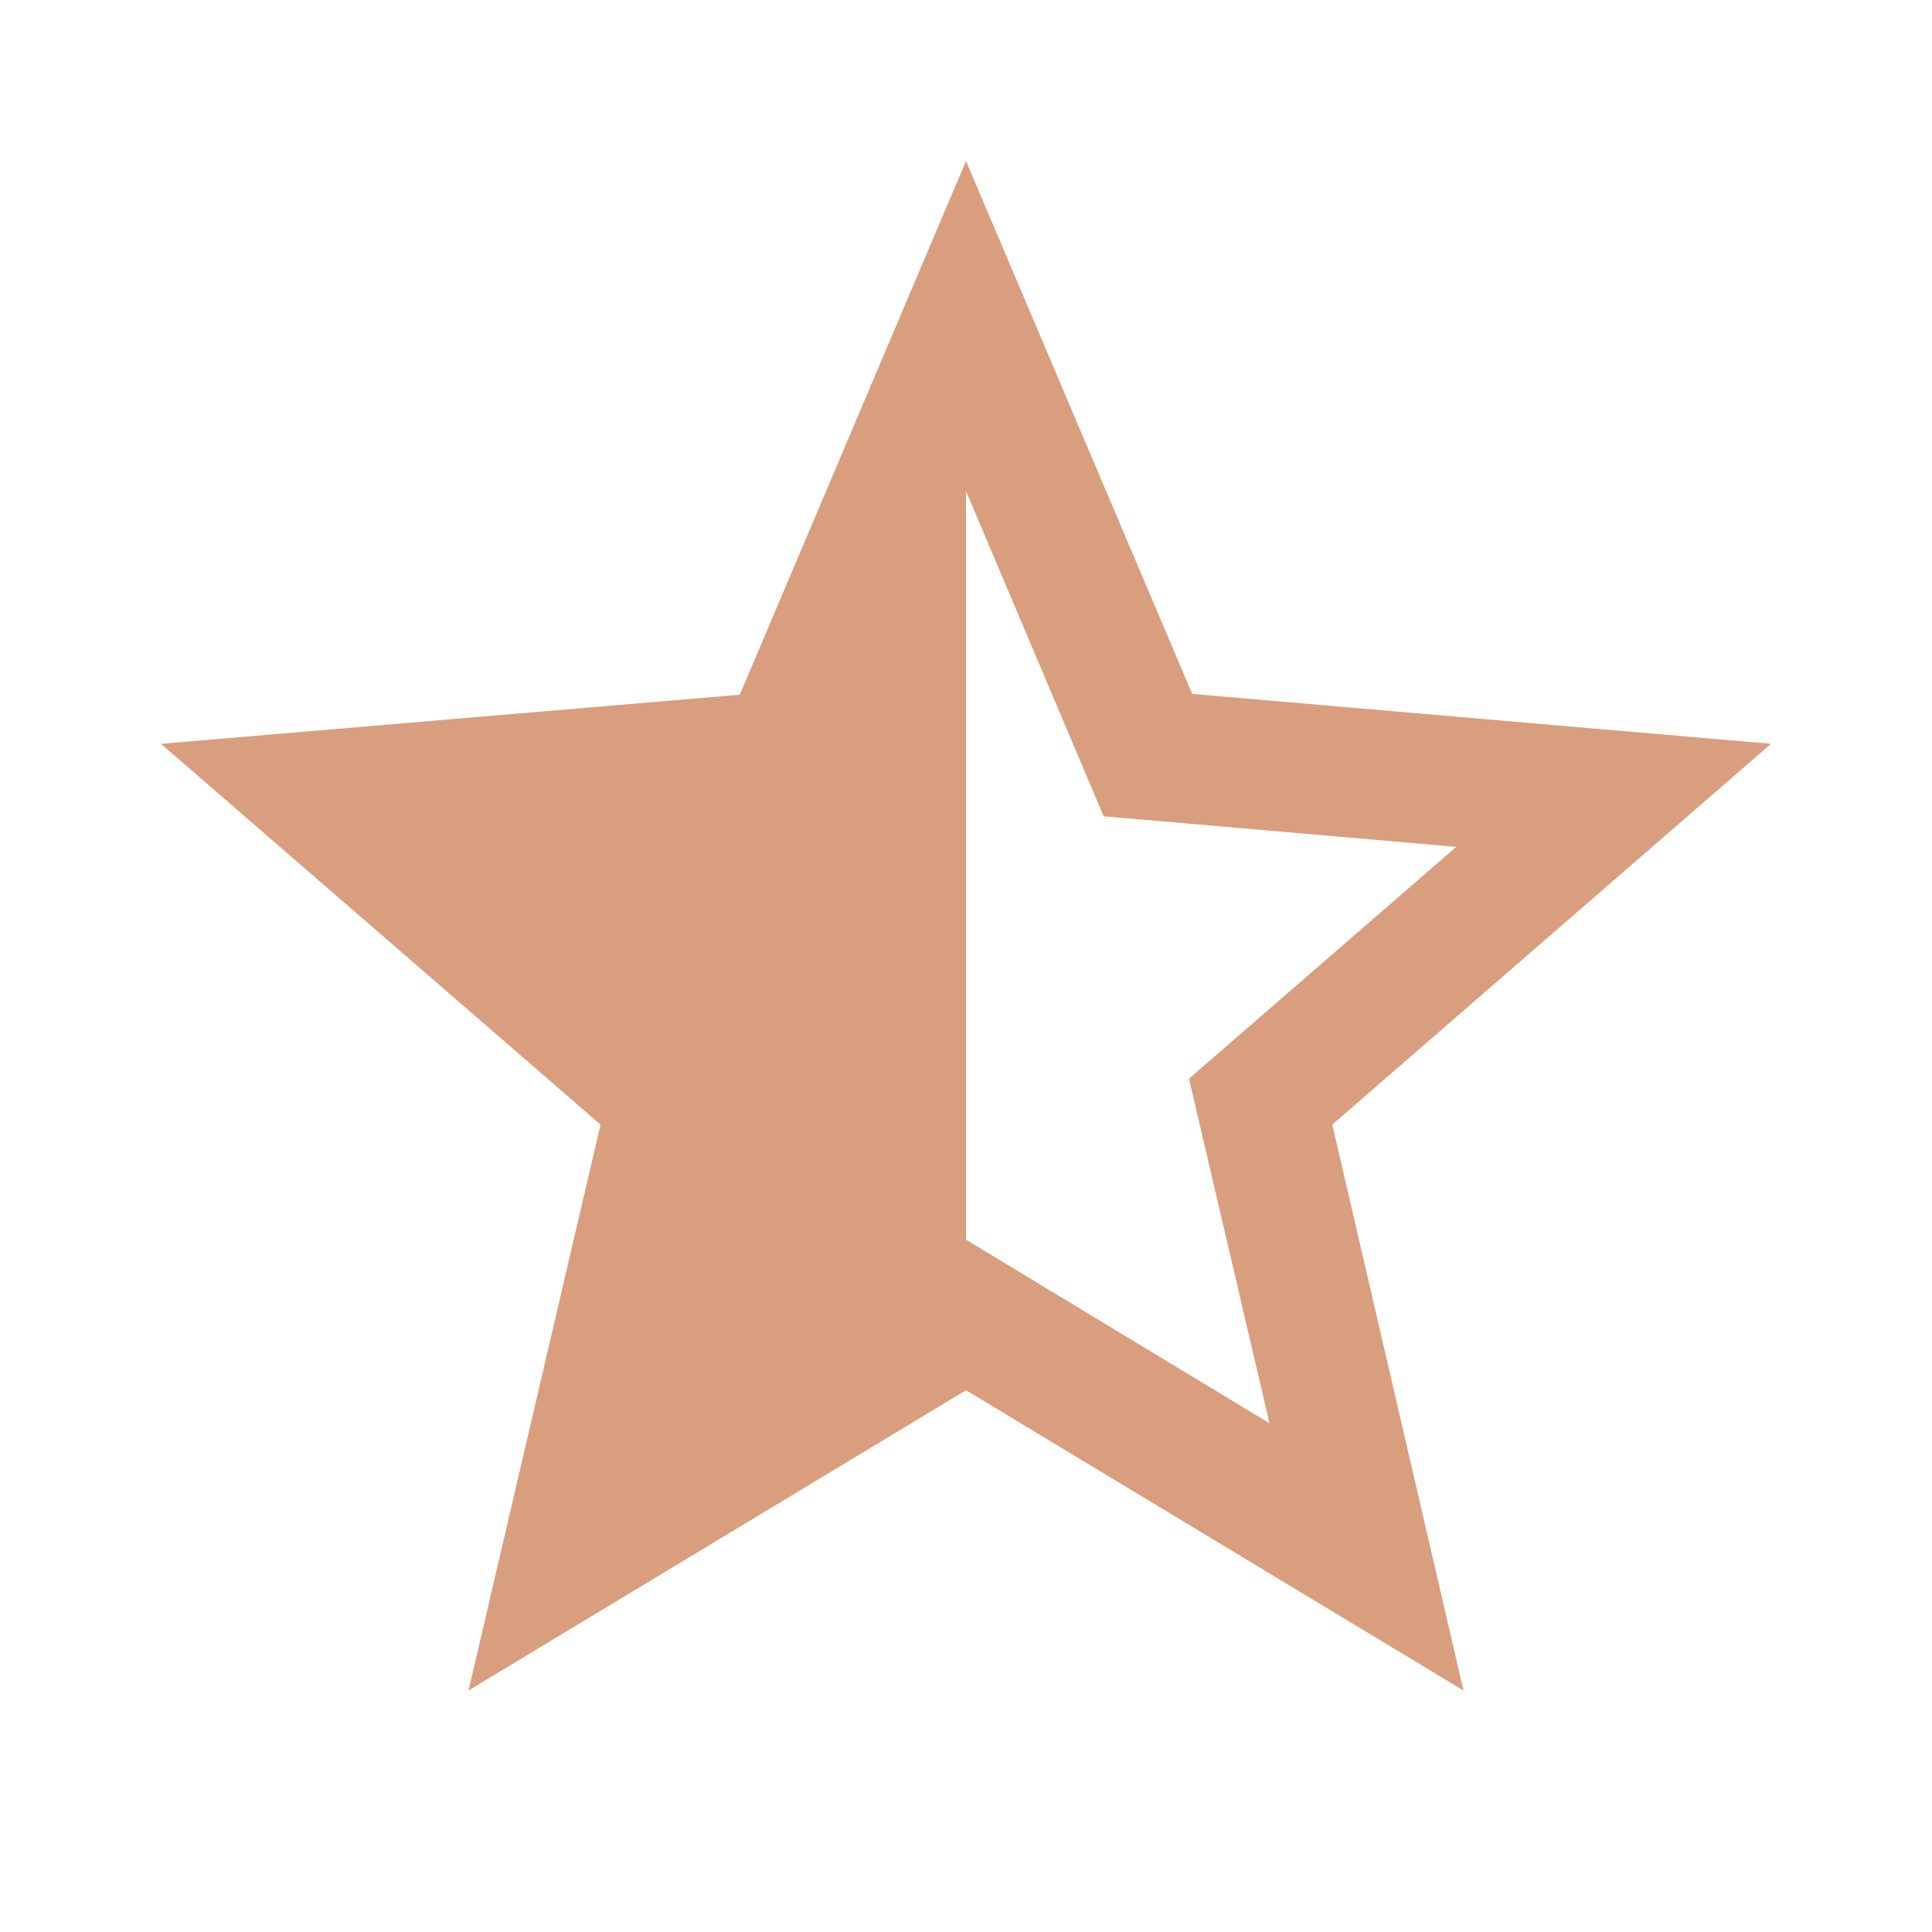
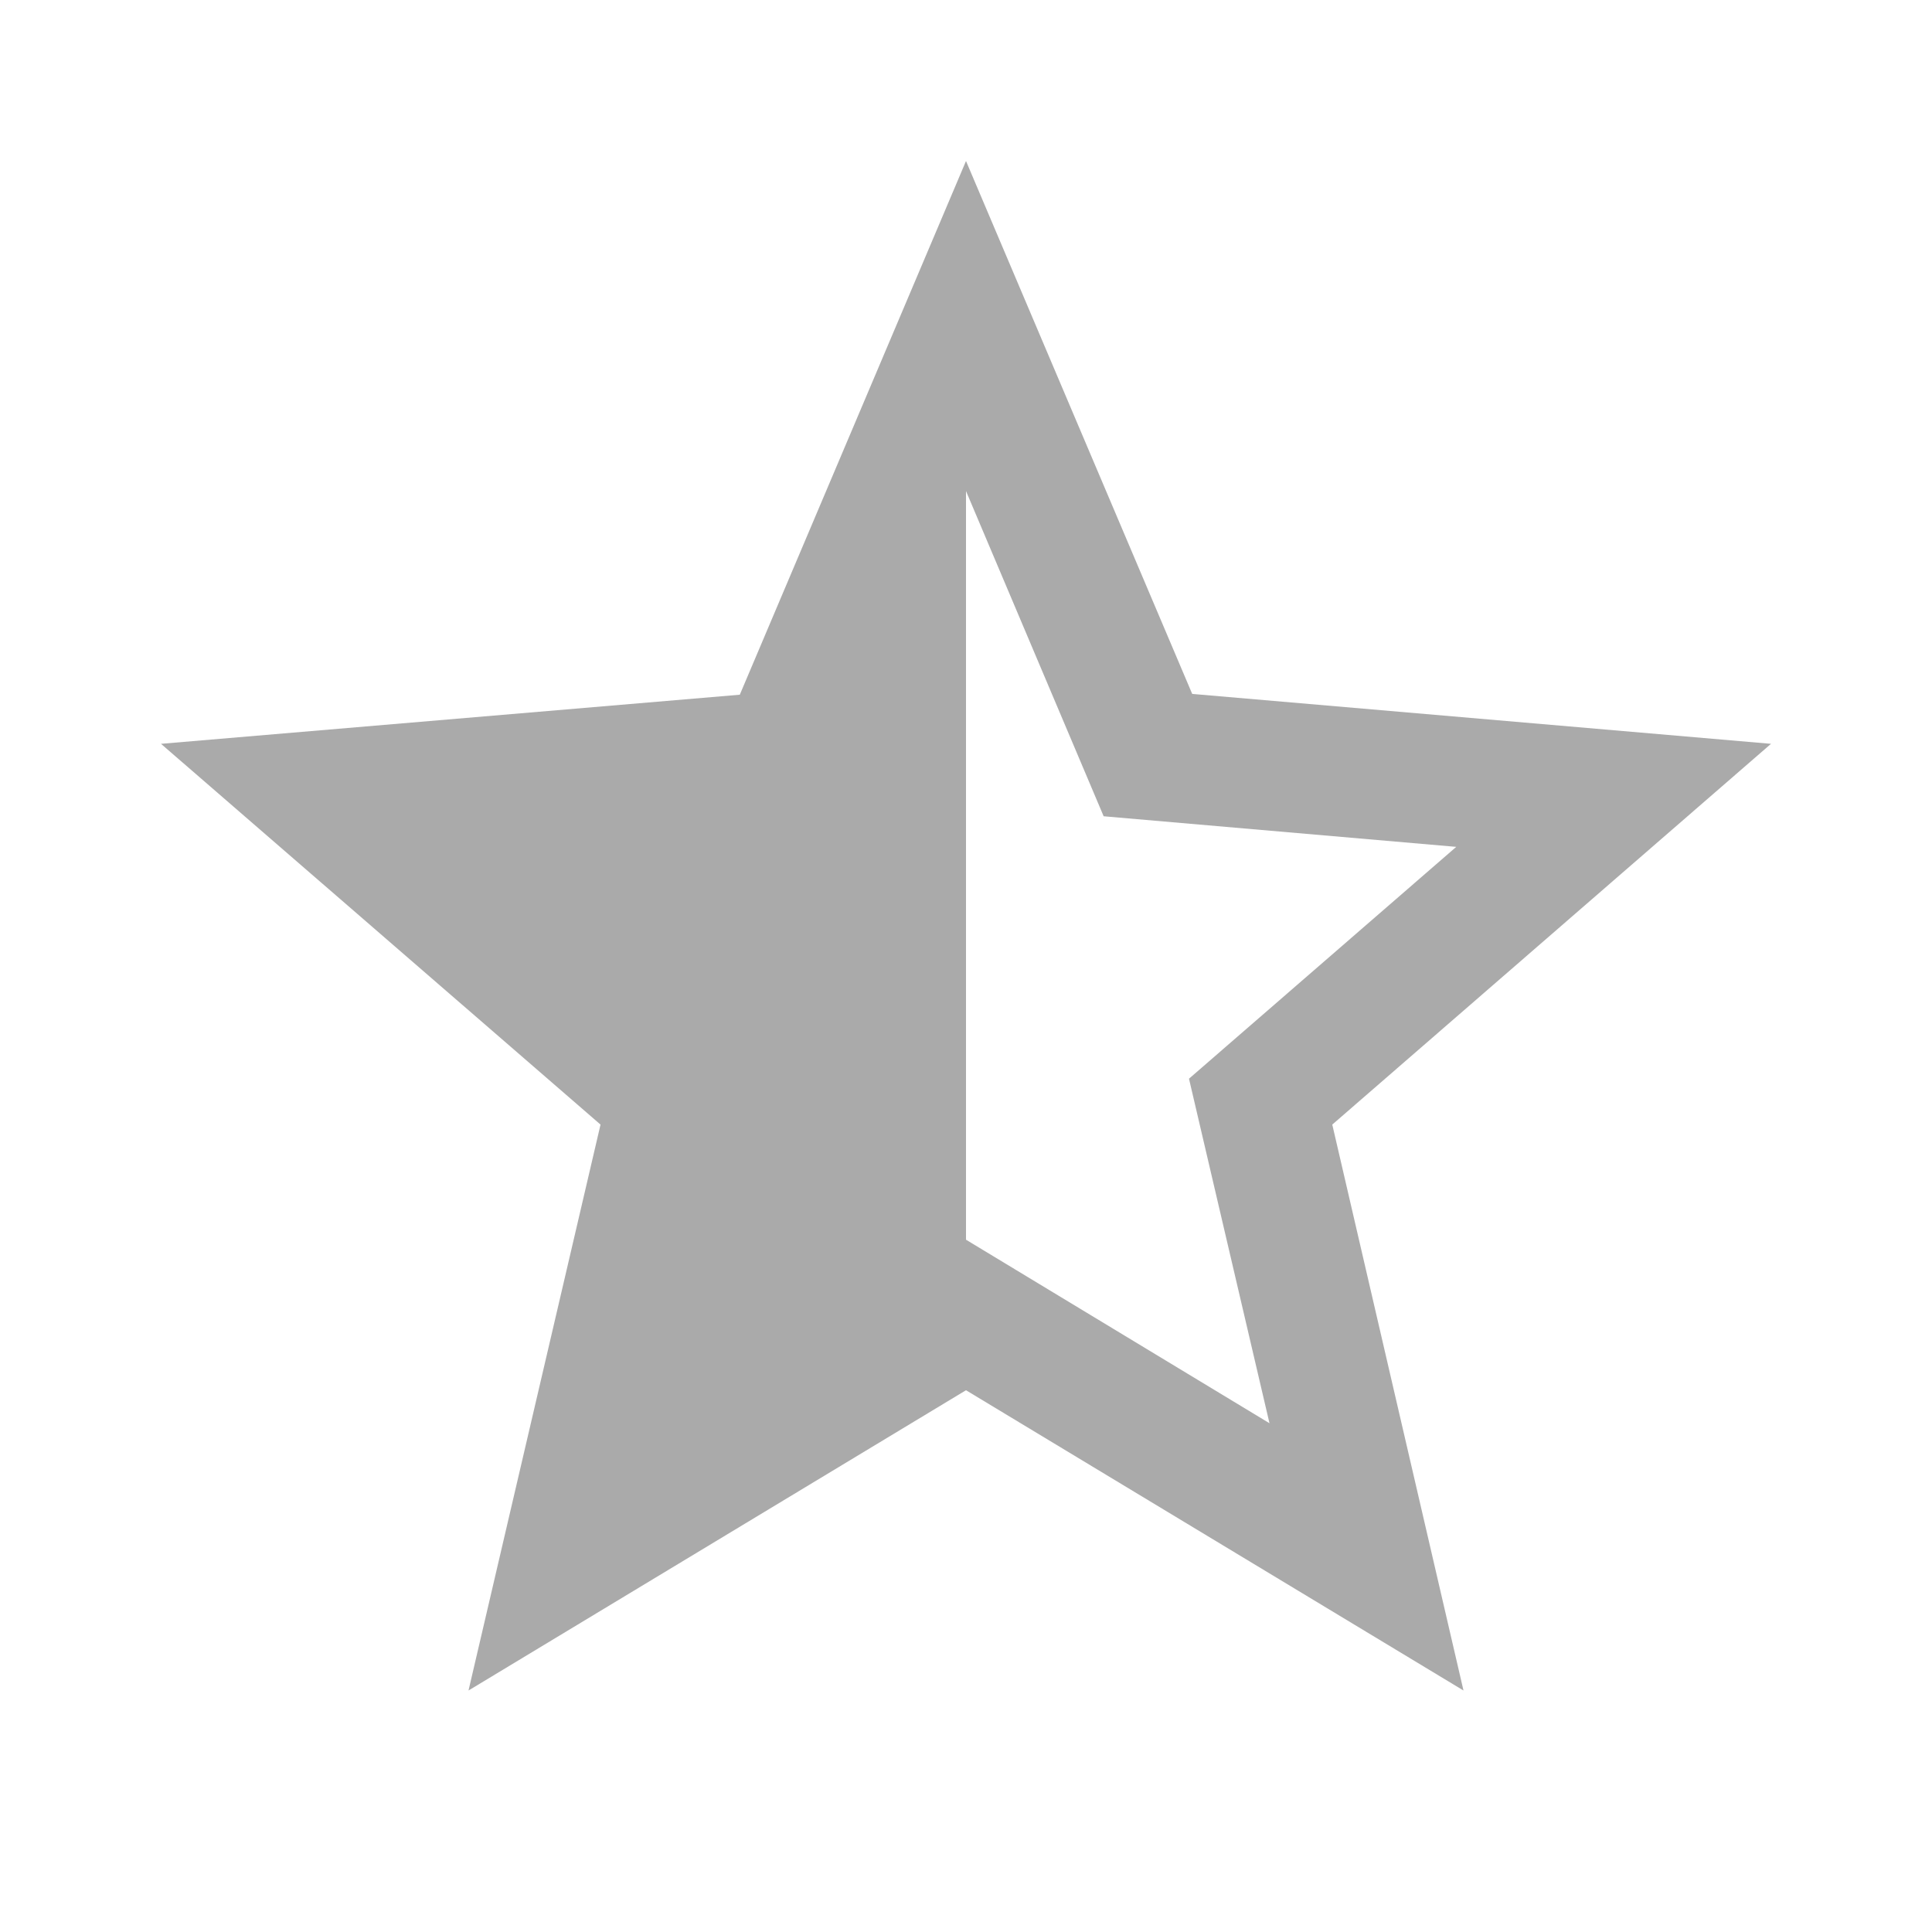
- <svg xmlns="http://www.w3.org/2000/svg" xmlns:xlink="http://www.w3.org/1999/xlink" fill="#D99E7E" height="24" viewBox="0 0 24 24" width="24">
+ <svg xmlns="http://www.w3.org/2000/svg" xmlns:xlink="http://www.w3.org/1999/xlink" fill="#aaaaaa" height="24" viewBox="0 0 24 24" width="24">
  <defs>
    <path d="M0 0h24v24H0V0z" id="a" />
  </defs>
  <clipPath id="b">
    <use overflow="visible" xlink:href="#a" />
  </clipPath>
  <path clip-path="url(#b)" d="M22 9.24l-7.19-.62L12 2 9.19 8.63 2 9.24l5.46 4.73L5.82 21 12 17.27 18.18 21l-1.63-7.03L22 9.24zM12 15.4V6.1l1.71 4.04 4.38.38-3.32 2.88 1 4.28L12 15.4z" />
</svg>
